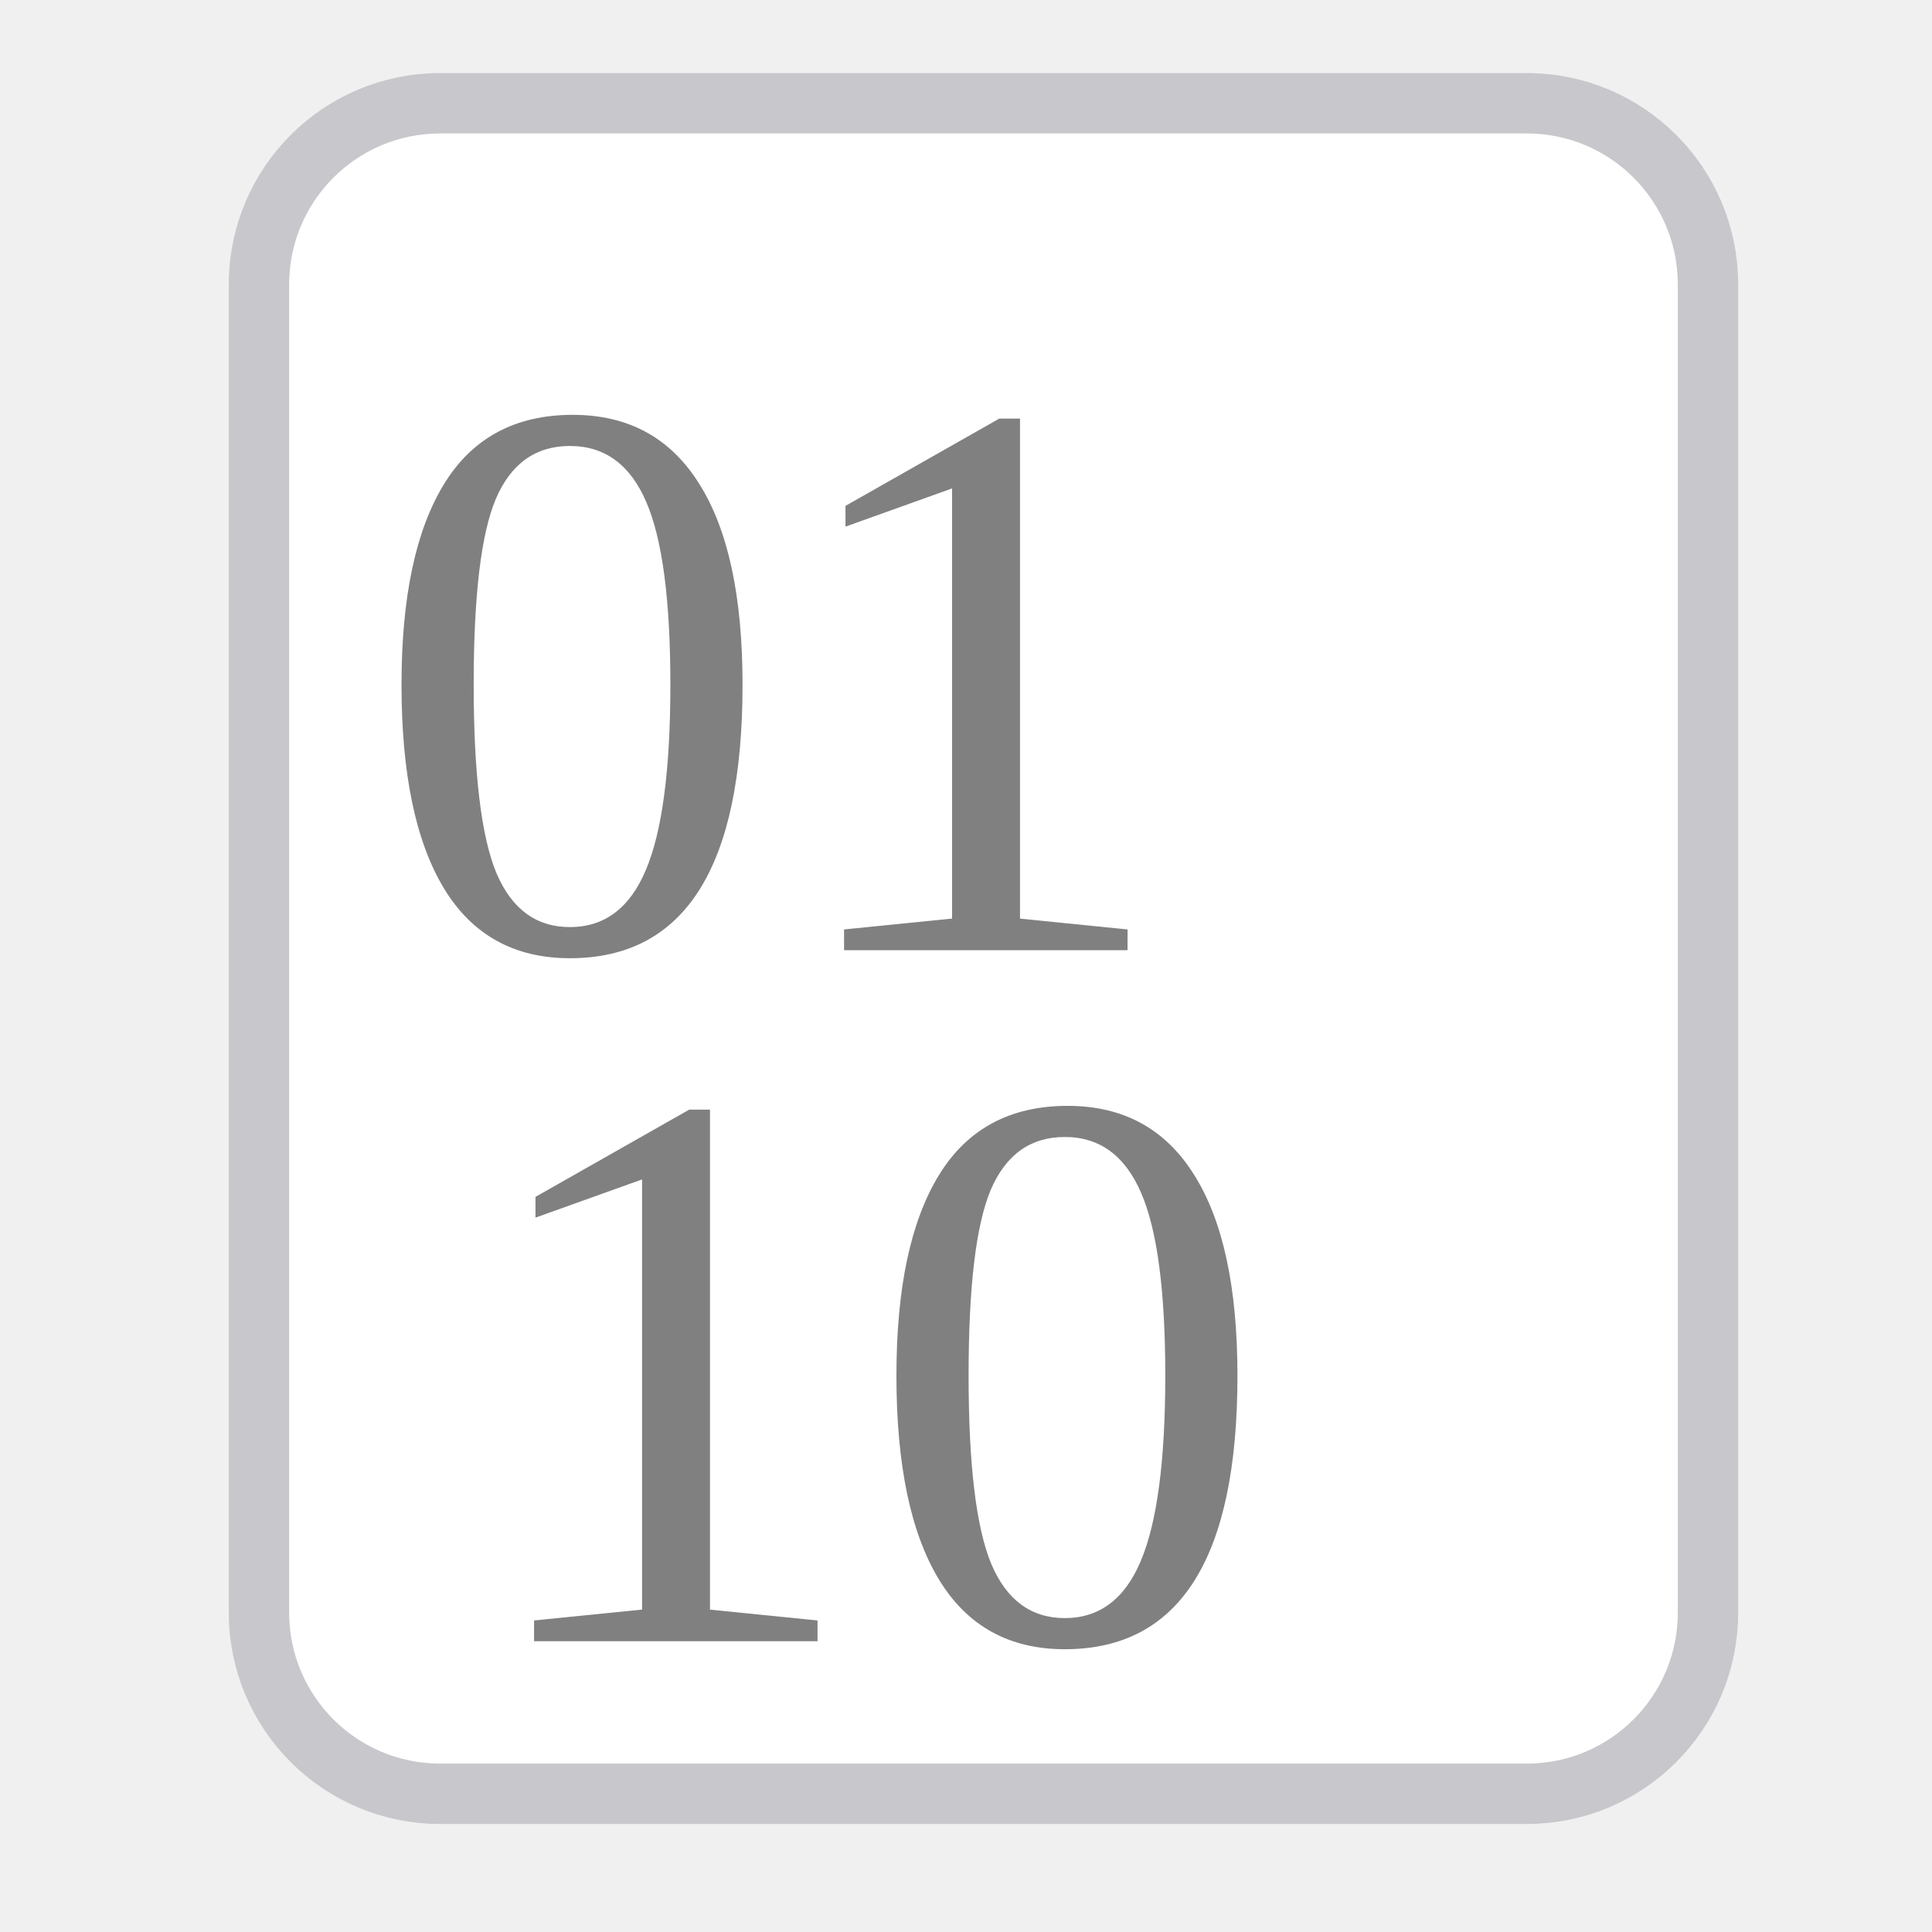
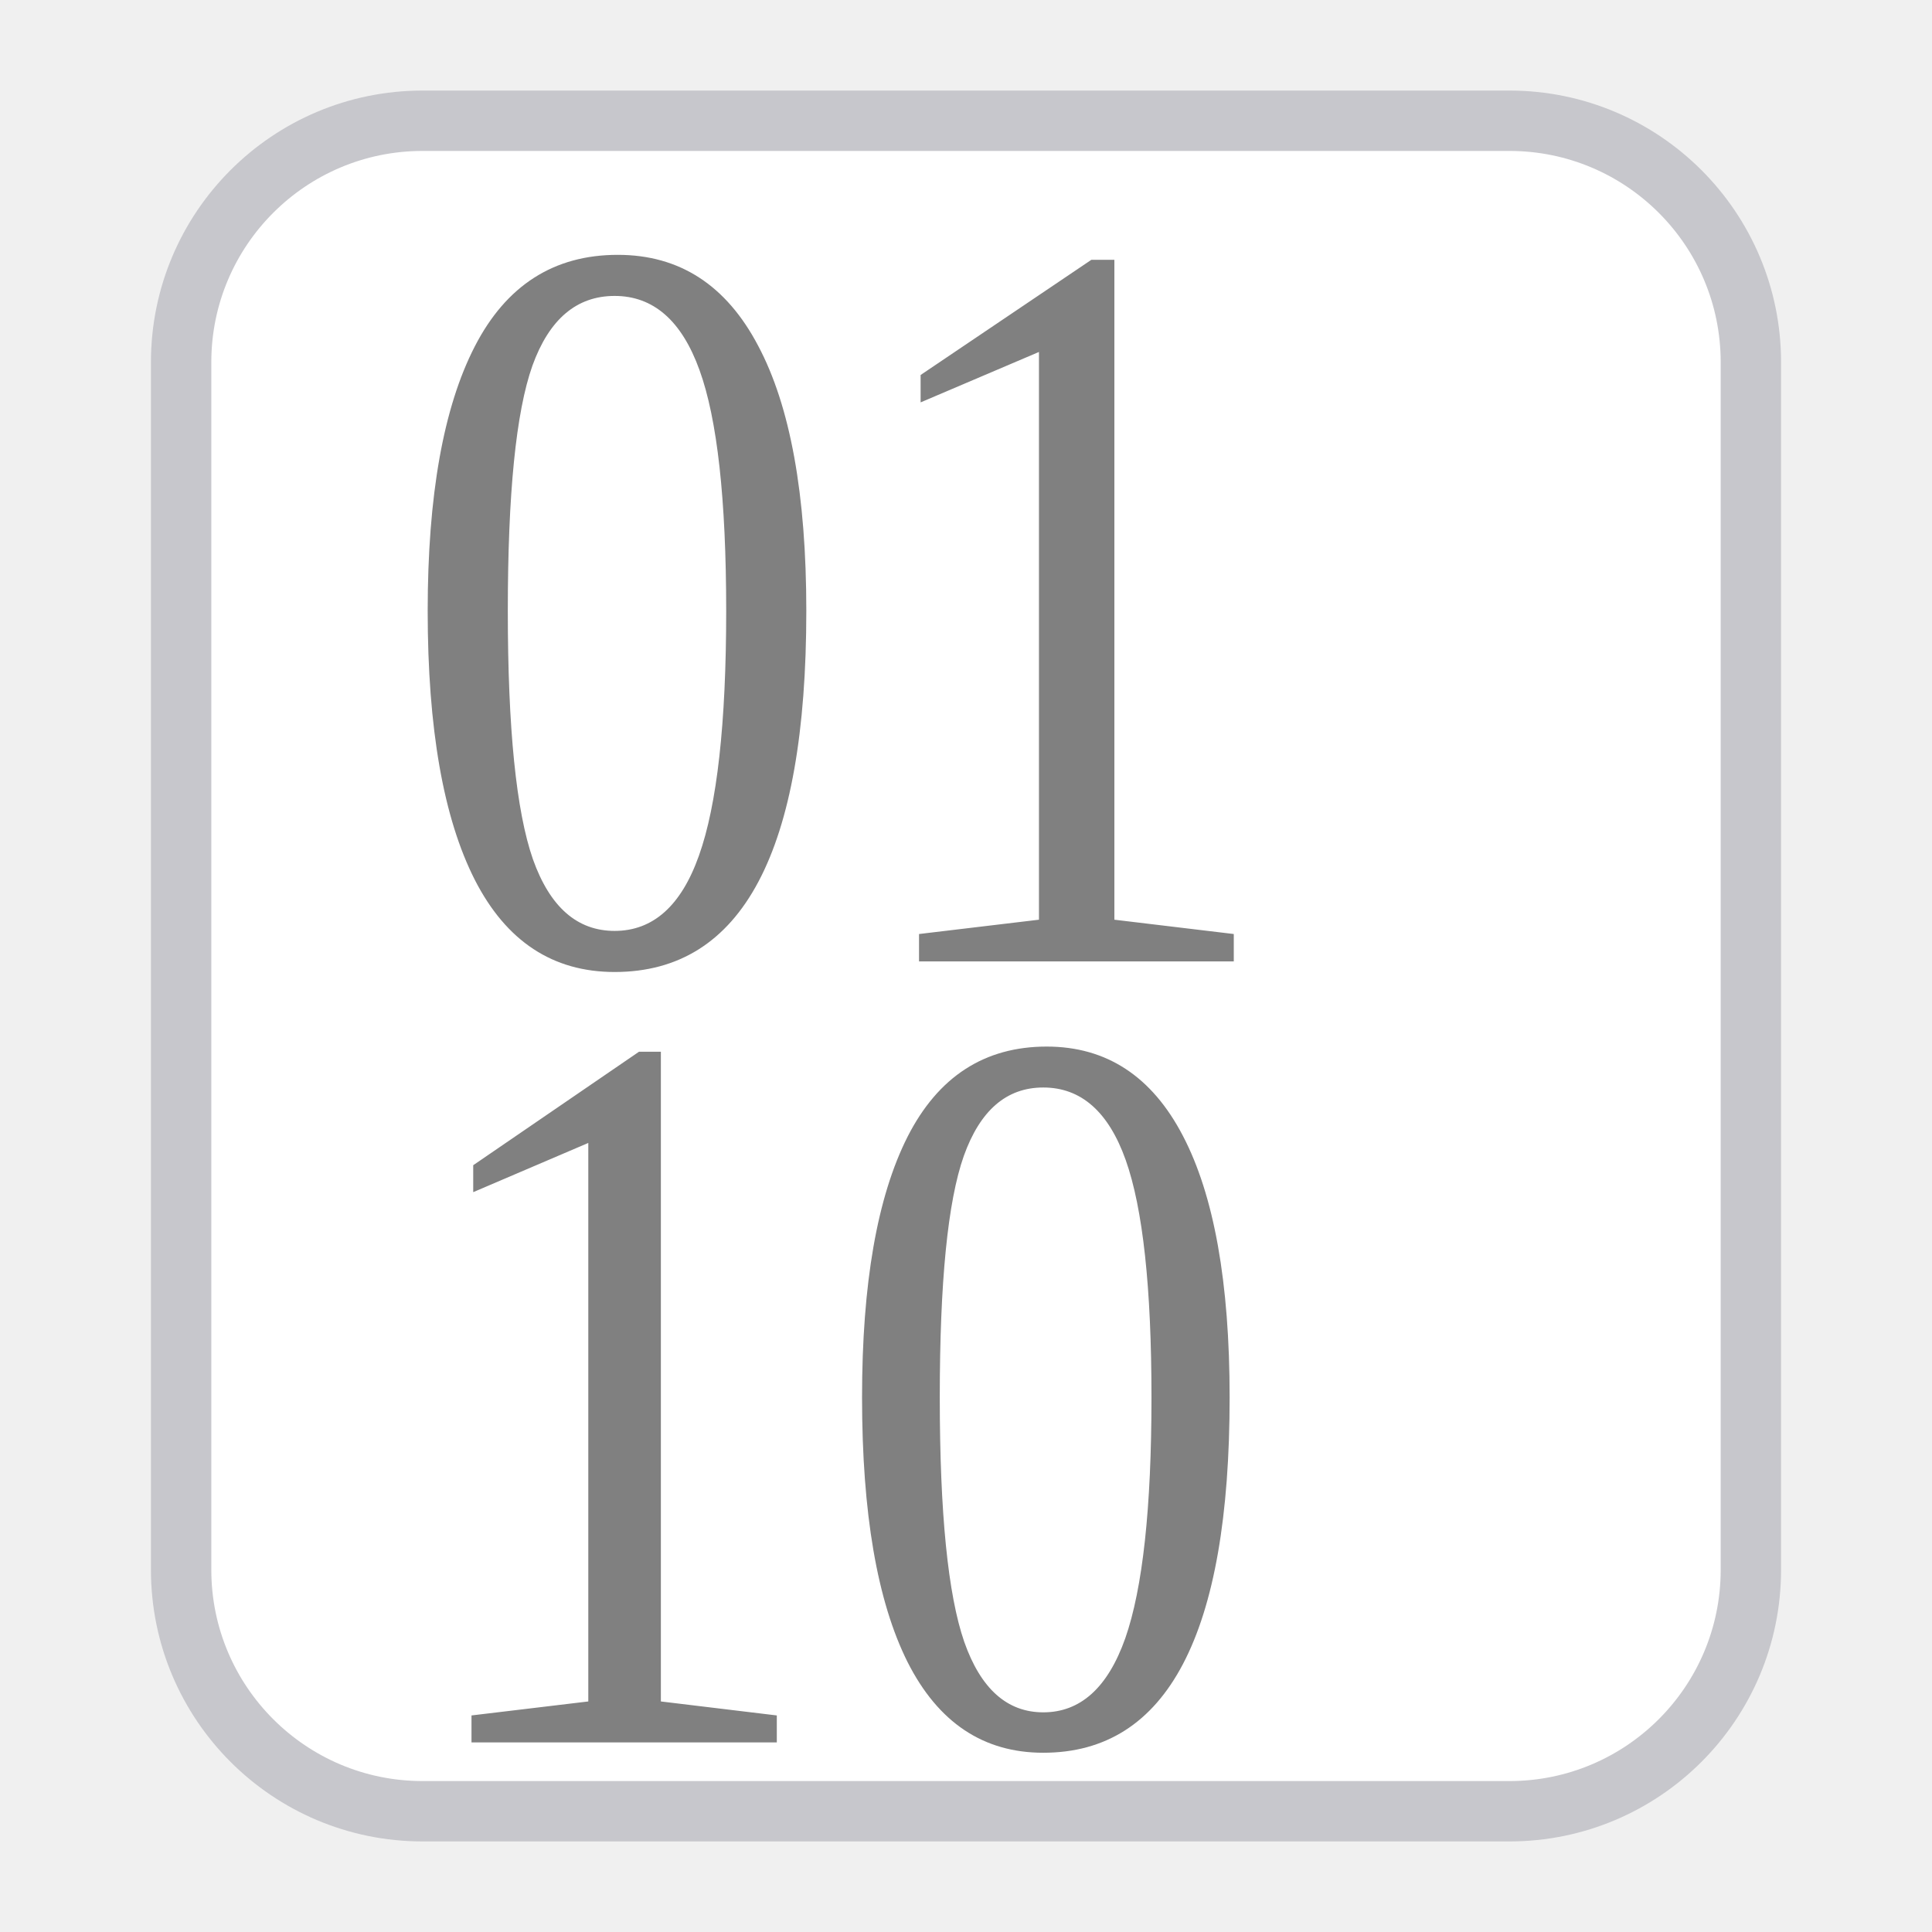
<svg xmlns="http://www.w3.org/2000/svg" viewBox="0 0 64 64" version="1.1" id="svg1">
  <defs id="defs1">
    <rect x="12.286" y="7.884" width="44.538" height="39.009" id="rect6" />
    <rect x="13.756" y="2.389" width="37.213" height="58.063" id="rect4" />
    <rect x="6.805" y="1.738" width="52.995" height="59.367" id="rect2" />
  </defs>
-   <rect x="8.579" y="3.421" width="48" height="56" rx="6" fill="#ffffff" stroke="#c7c7cc" stroke-width="2" id="rect1" />
-   <text xml:space="preserve" style="font-size:26.667px;text-align:start;writing-mode:lr-tb;direction:ltr;text-anchor:start;fill:#808080;fill-opacity:1" x="15.348" y="54.371" id="text5">
-     <tspan id="tspan5" x="15.348" y="54.371">10</tspan>
+   <rect x="6" y="4" width="52" height="56" rx="8" fill="#ffffff" stroke="#c7c7cc" stroke-width="2" id="rect1" />
+   <text xml:space="preserve" style="font-size:31.548px;text-align:start;writing-mode:lr-tb;direction:ltr;text-anchor:start;fill:#808080;fill-opacity:1;stroke-width:1" x="14.392" y="52.547" id="text5" transform="scale(0.9103958,1.098423)">
+     <tspan id="tspan5" x="14.392" y="52.547" style="stroke-width:1">10</tspan>
  </text>
-   <text xml:space="preserve" id="text6" style="font-size:26.667px;text-align:start;writing-mode:lr-tb;direction:ltr;white-space:pre;shape-inside:url(#rect6);fill:#808080;fill-opacity:1">
-     <tspan x="12.287" y="31.477" id="tspan1">01</tspan>
+   <text xml:space="preserve" id="text6" style="font-size:26.667px;text-align:start;writing-mode:lr-tb;direction:ltr;white-space:pre;shape-inside:url(#rect6);fill:#808080;fill-opacity:1;stroke-width:0.826" transform="matrix(1.110265,0,0,1.31981,-0.5997105,-9.695072)">
+     <tspan x="12.287" y="31.477" id="tspan1" style="stroke-width:0.826">01</tspan>
  </text>
</svg>
